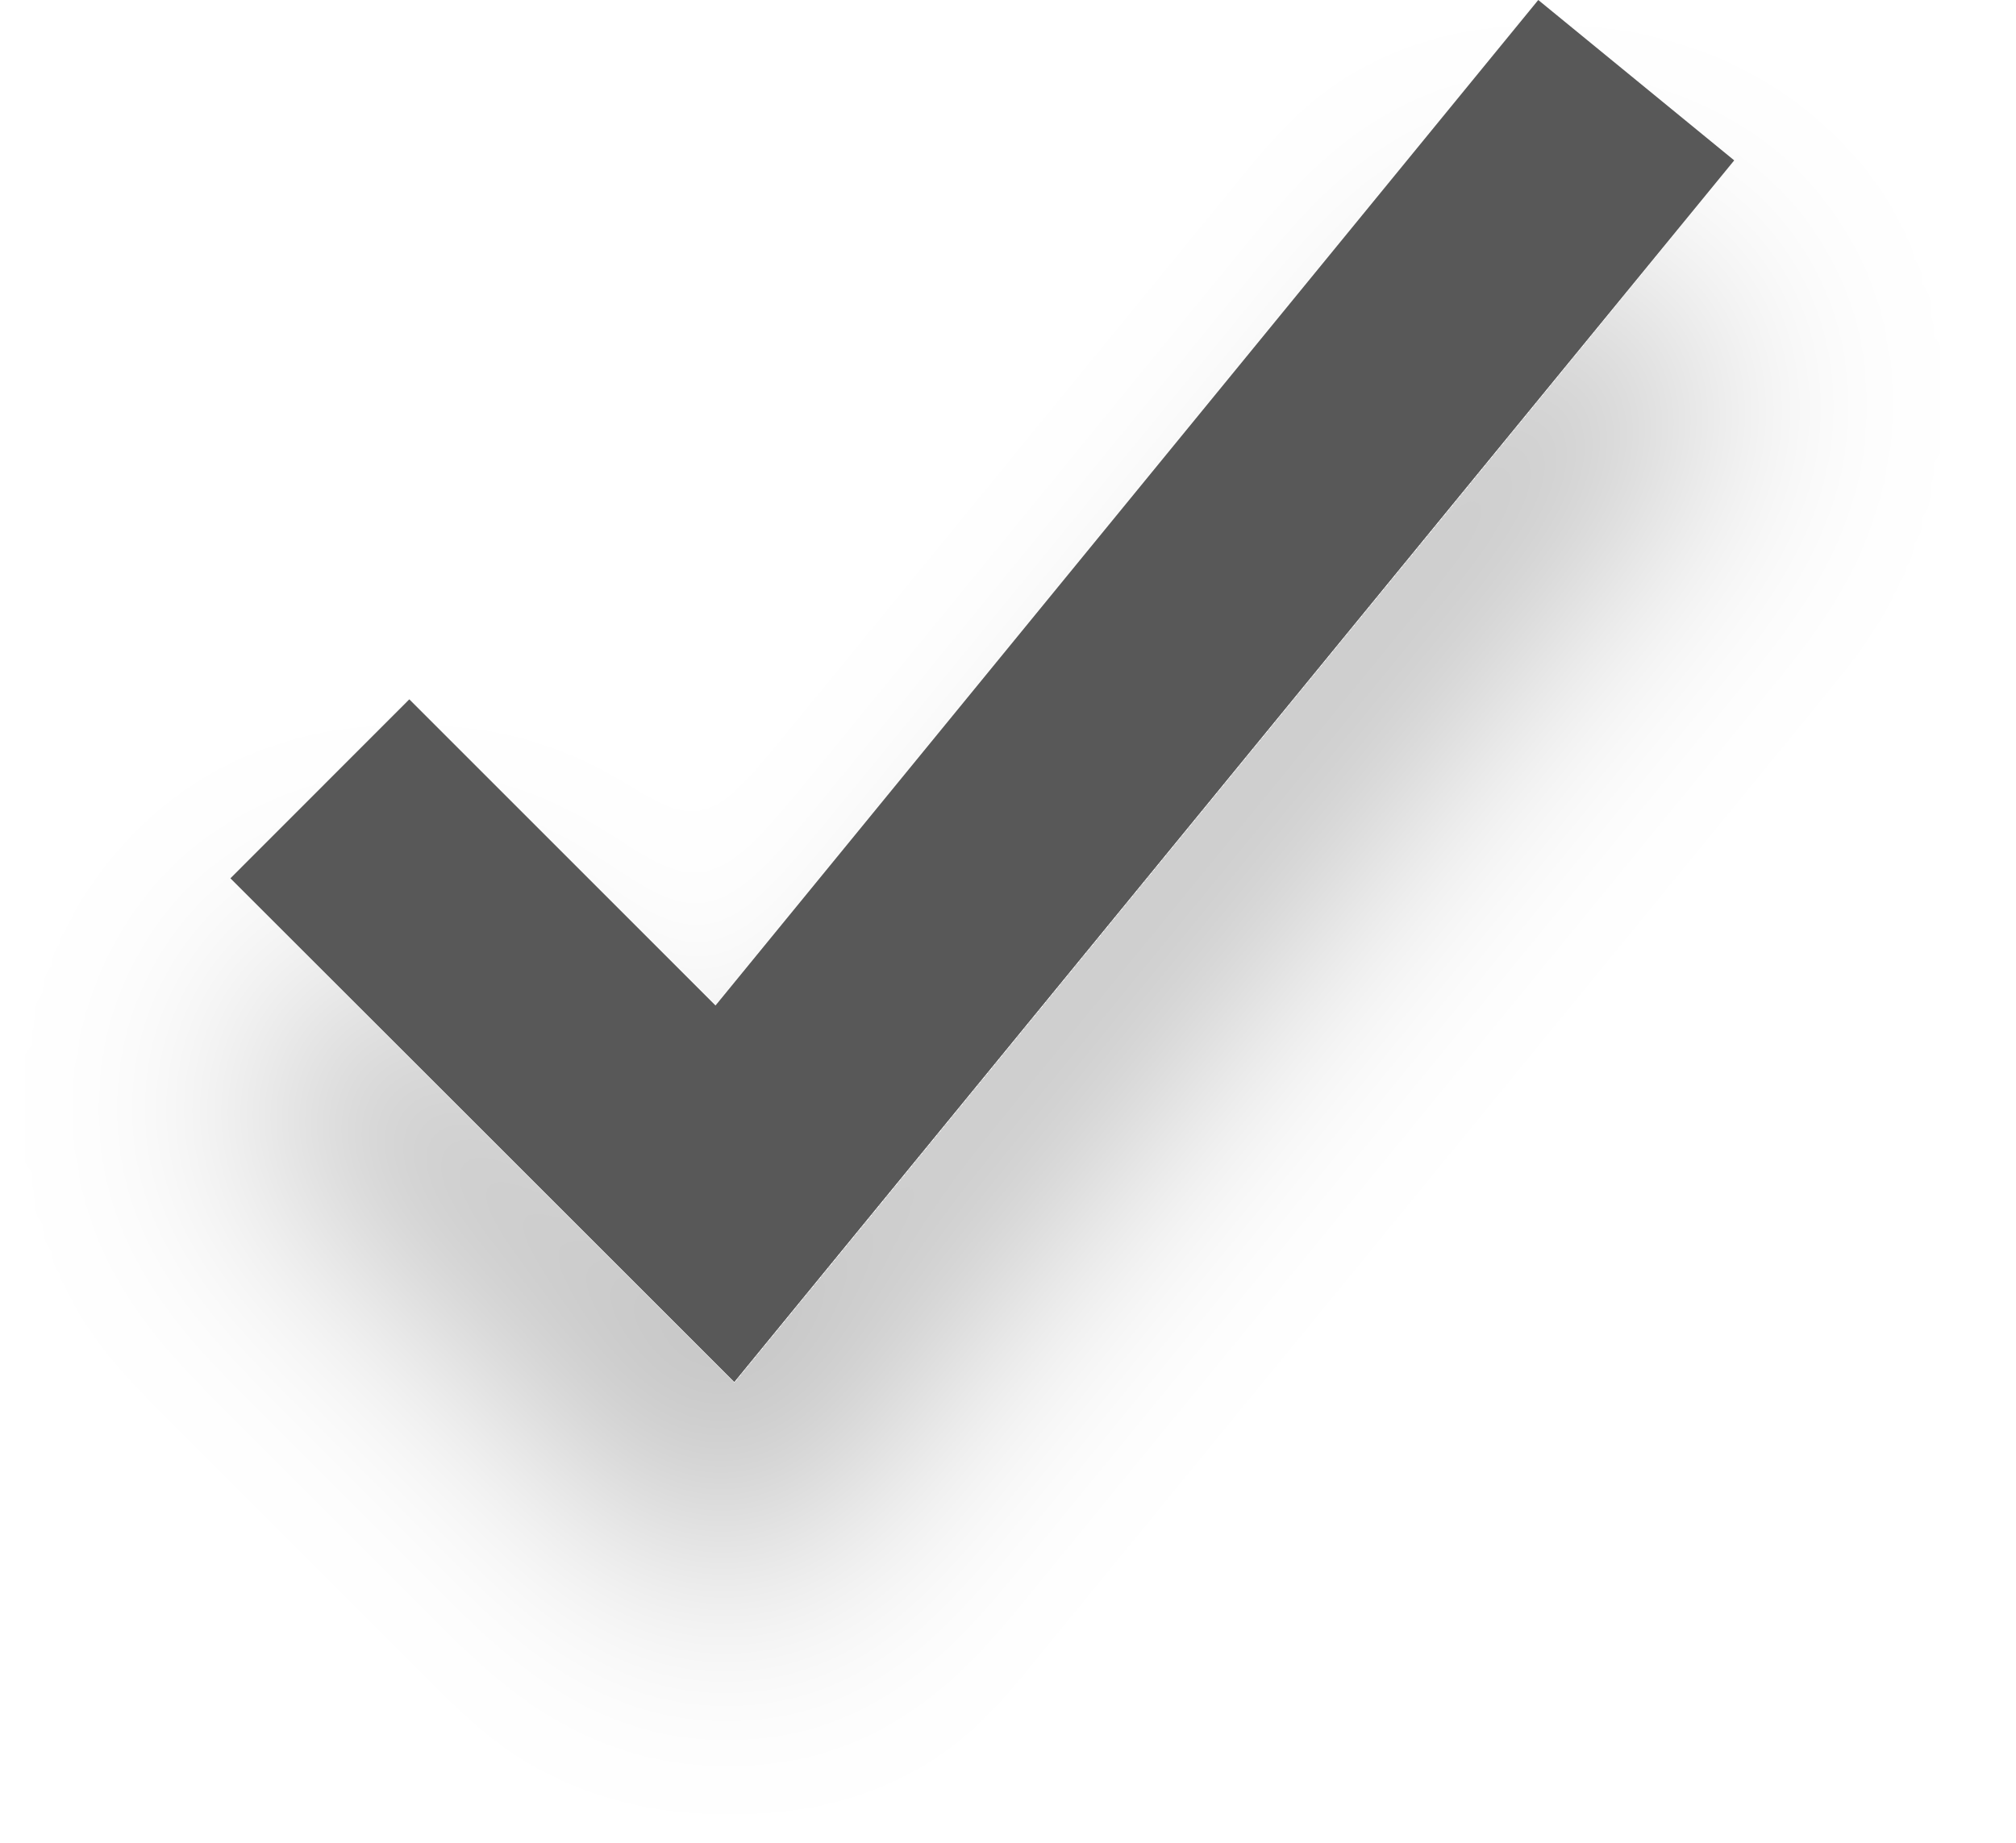
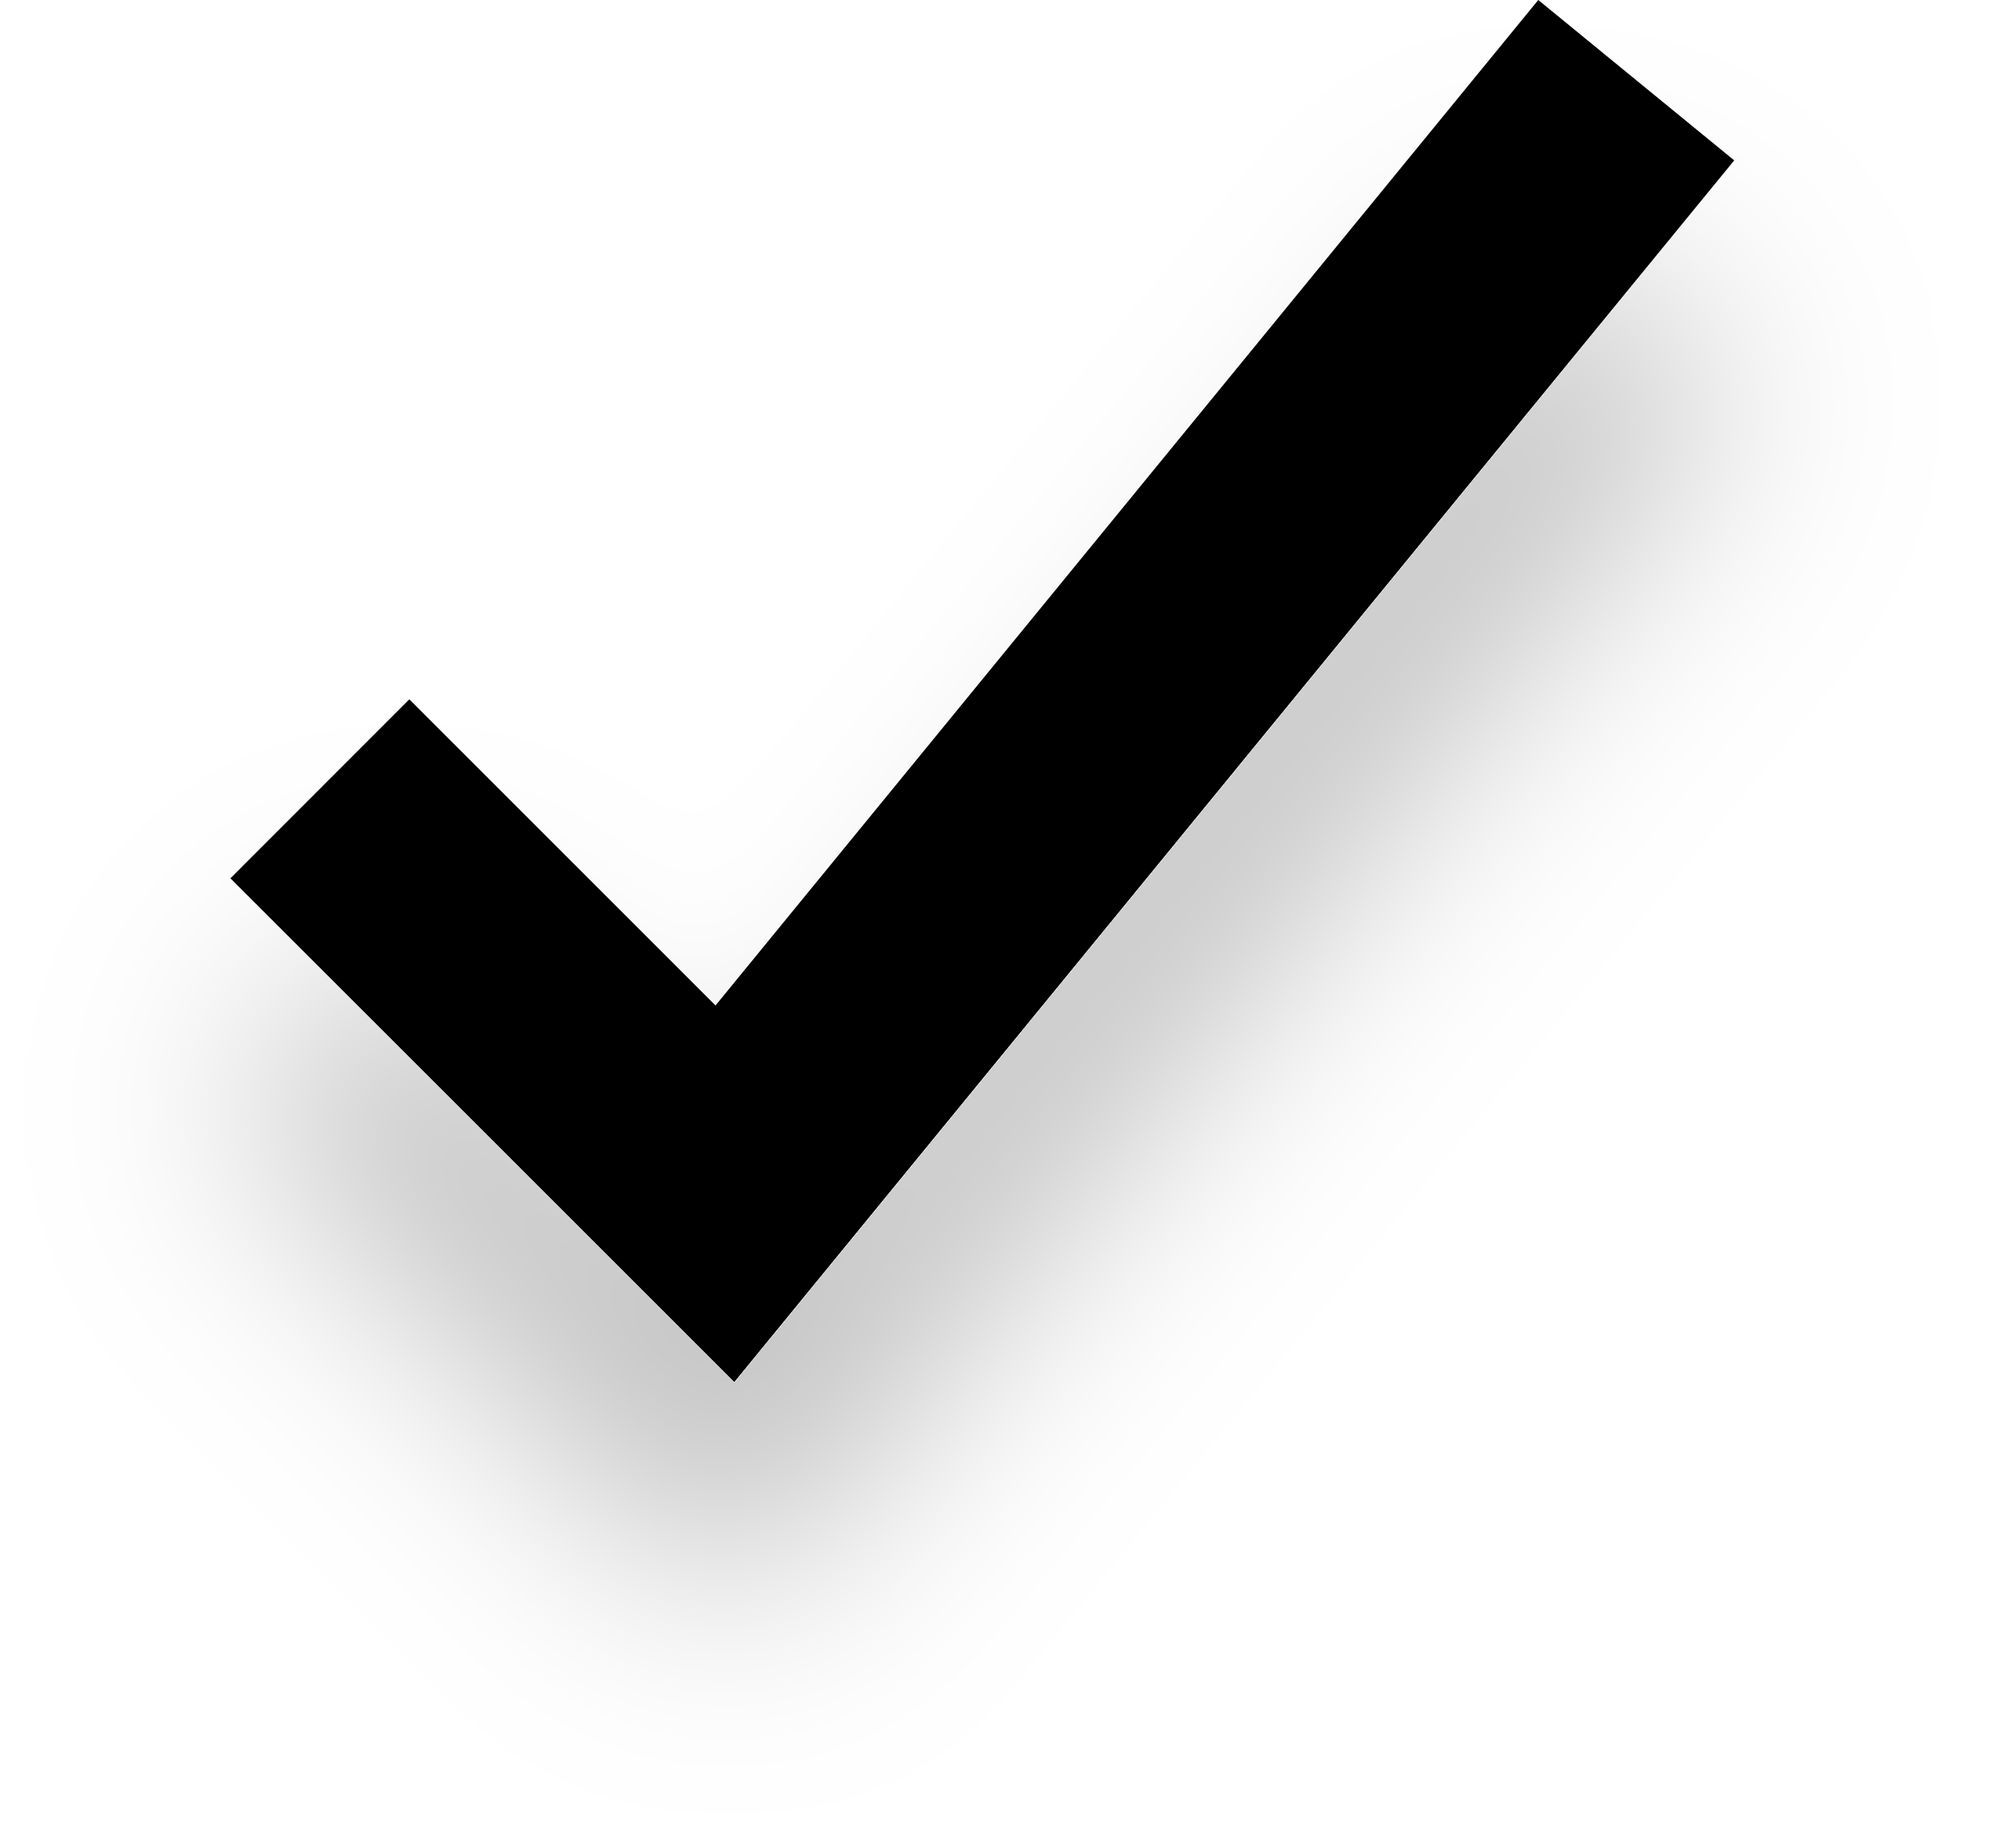
- <svg xmlns="http://www.w3.org/2000/svg" width="35" height="32" viewBox="0 0 35 32" fill="none">
+ <svg xmlns="http://www.w3.org/2000/svg" width="35" height="32" id="check" viewBox="0 0 35 32" fill="currentColor">
  <g filter="url(#filter0_d_102_31)">
-     <path d="M12.748 24L4 15.252L7.106 12.144L12.422 17.46L26.706 0L30.108 2.785L12.748 24Z" fill="#585858" />
+     <path d="M12.748 24L4 15.252L7.106 12.144L12.422 17.46L26.706 0L30.108 2.785L12.748 24Z" fill="currentColor" />
  </g>
  <defs>
    <filter id="filter0_d_102_31" x="0" y="0" width="34.108" height="32" filterUnits="userSpaceOnUse" color-interpolation-filters="sRGB">
      <feFlood flood-opacity="0" result="BackgroundImageFix" />
      <feColorMatrix in="SourceAlpha" type="matrix" values="0 0 0 0 0 0 0 0 0 0 0 0 0 0 0 0 0 0 127 0" result="hardAlpha" />
      <feOffset dy="4" />
      <feGaussianBlur stdDeviation="2" />
      <feComposite in2="hardAlpha" operator="out" />
      <feColorMatrix type="matrix" values="0 0 0 0 0 0 0 0 0 0 0 0 0 0 0 0 0 0 0.25 0" />
      <feBlend mode="normal" in2="BackgroundImageFix" result="effect1_dropShadow_102_31" />
      <feBlend mode="normal" in="SourceGraphic" in2="effect1_dropShadow_102_31" result="shape" />
    </filter>
  </defs>
</svg>
